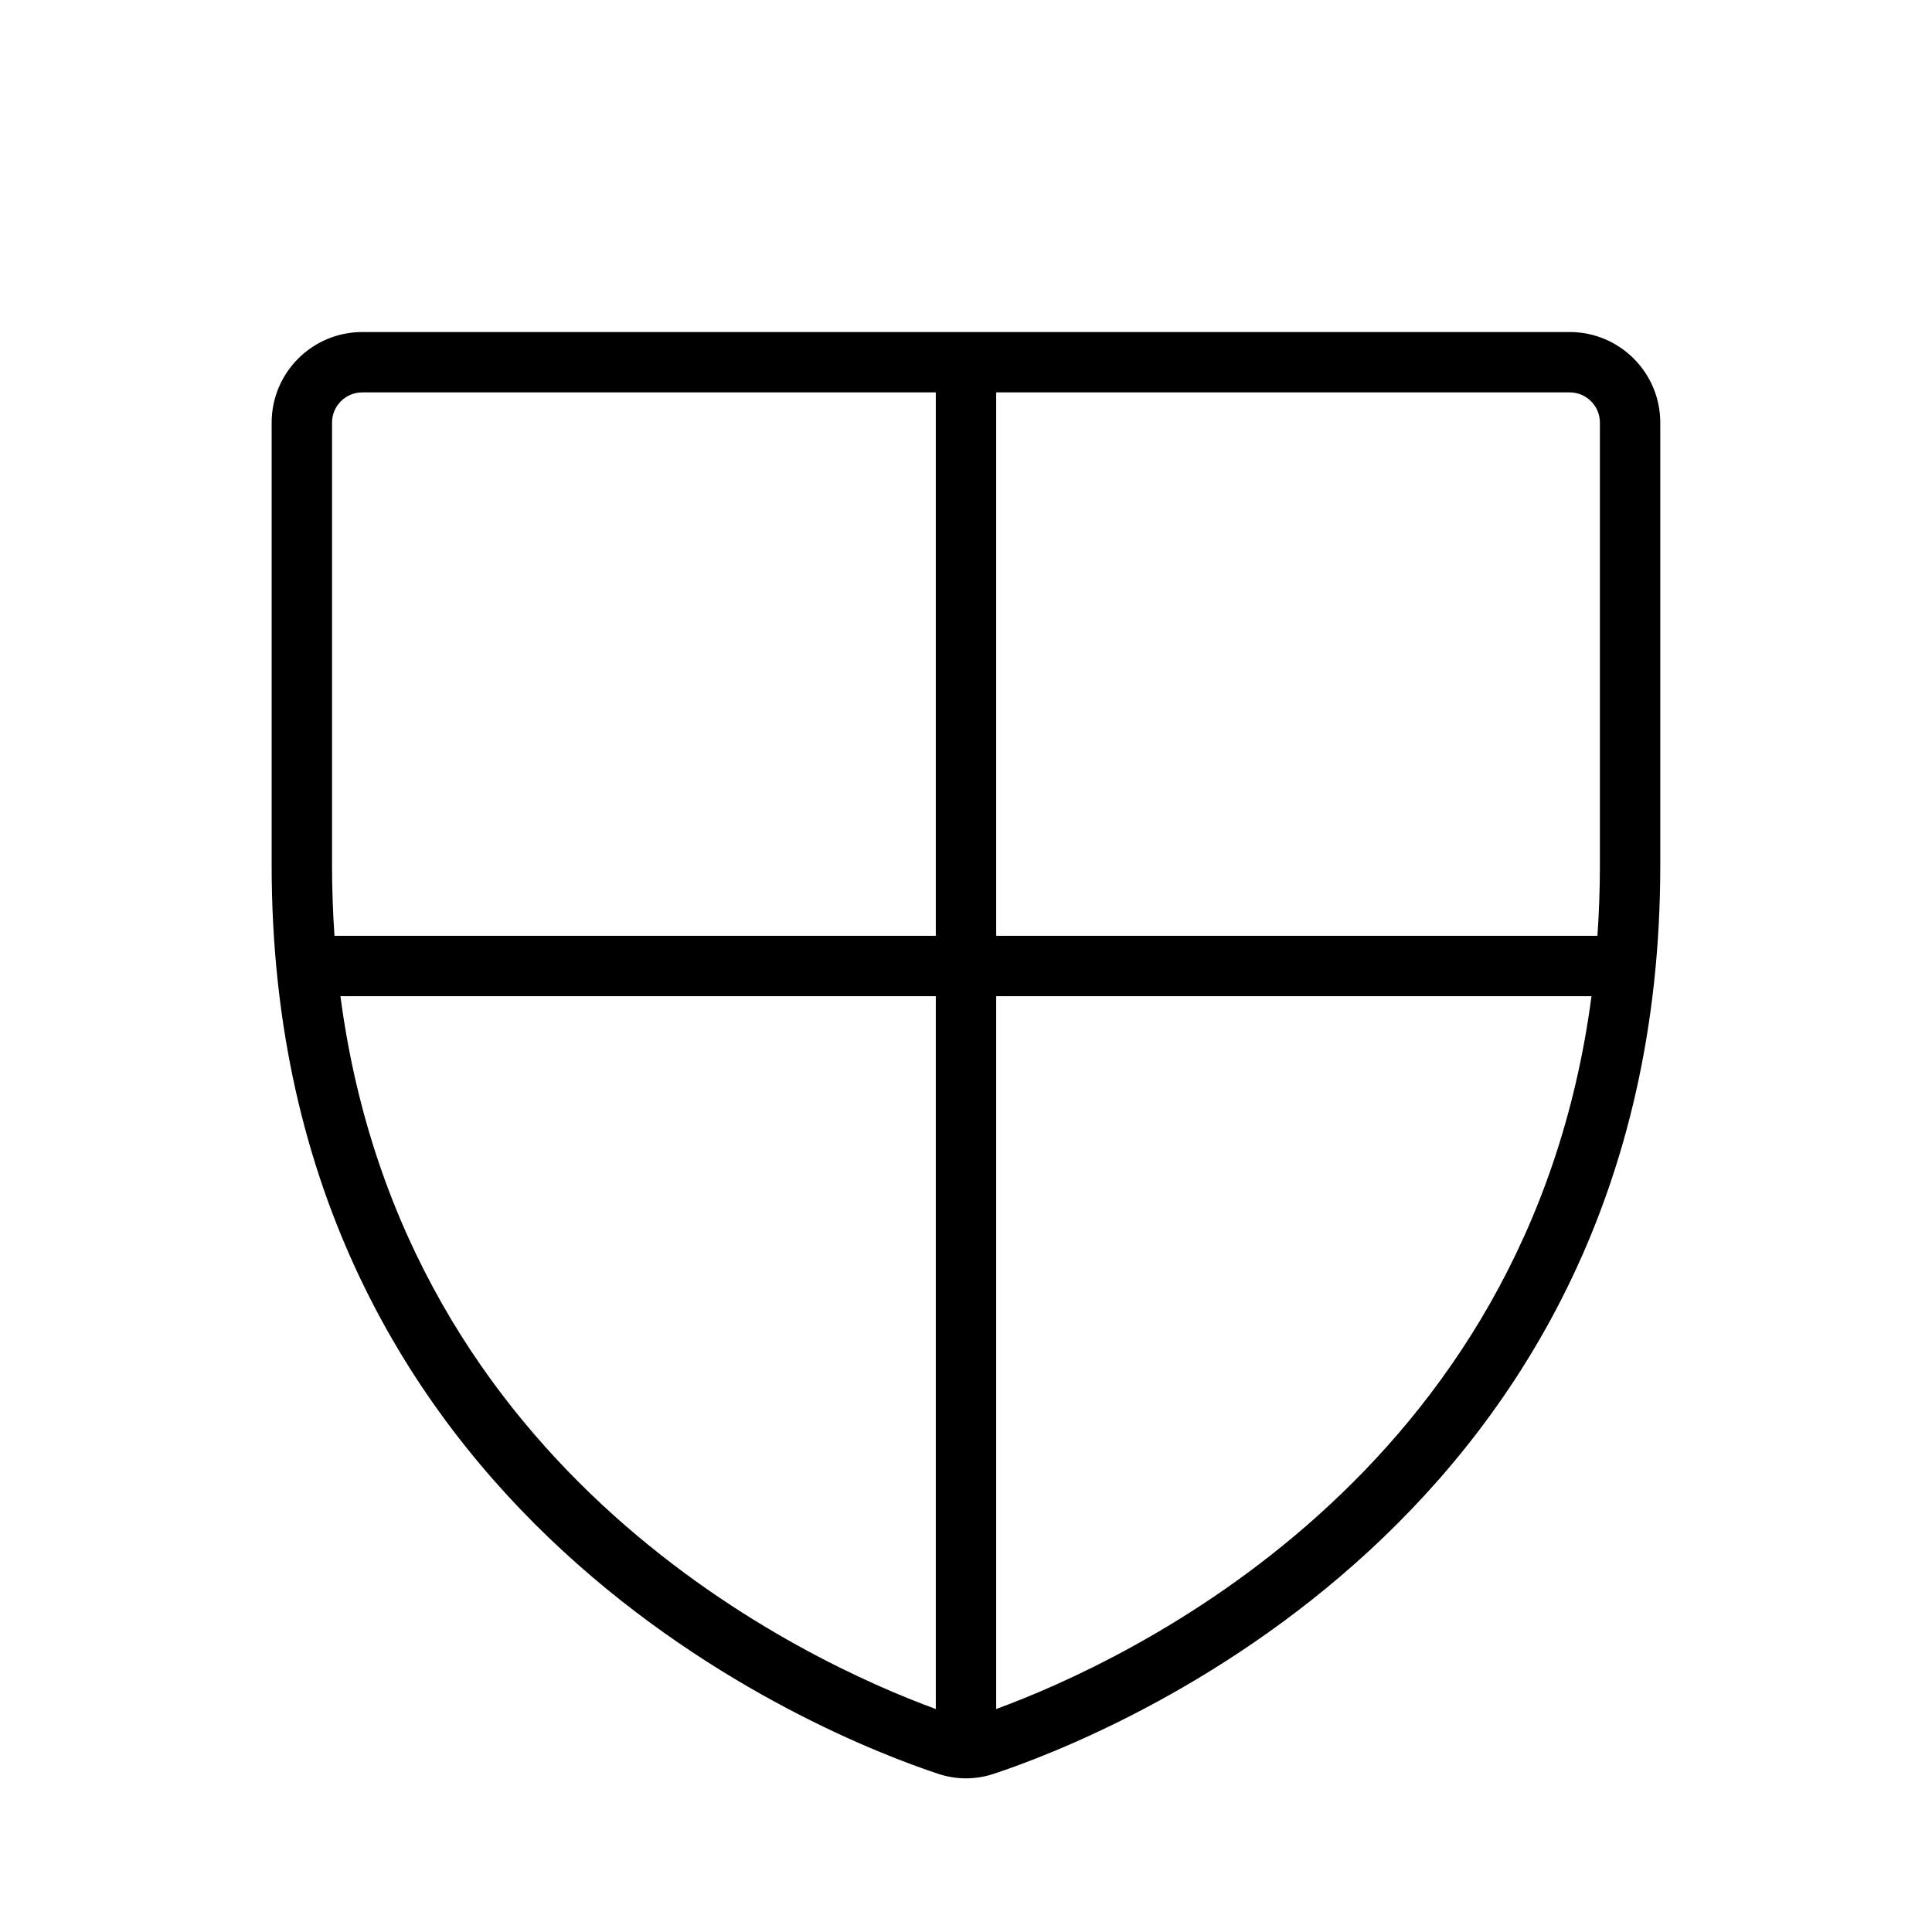
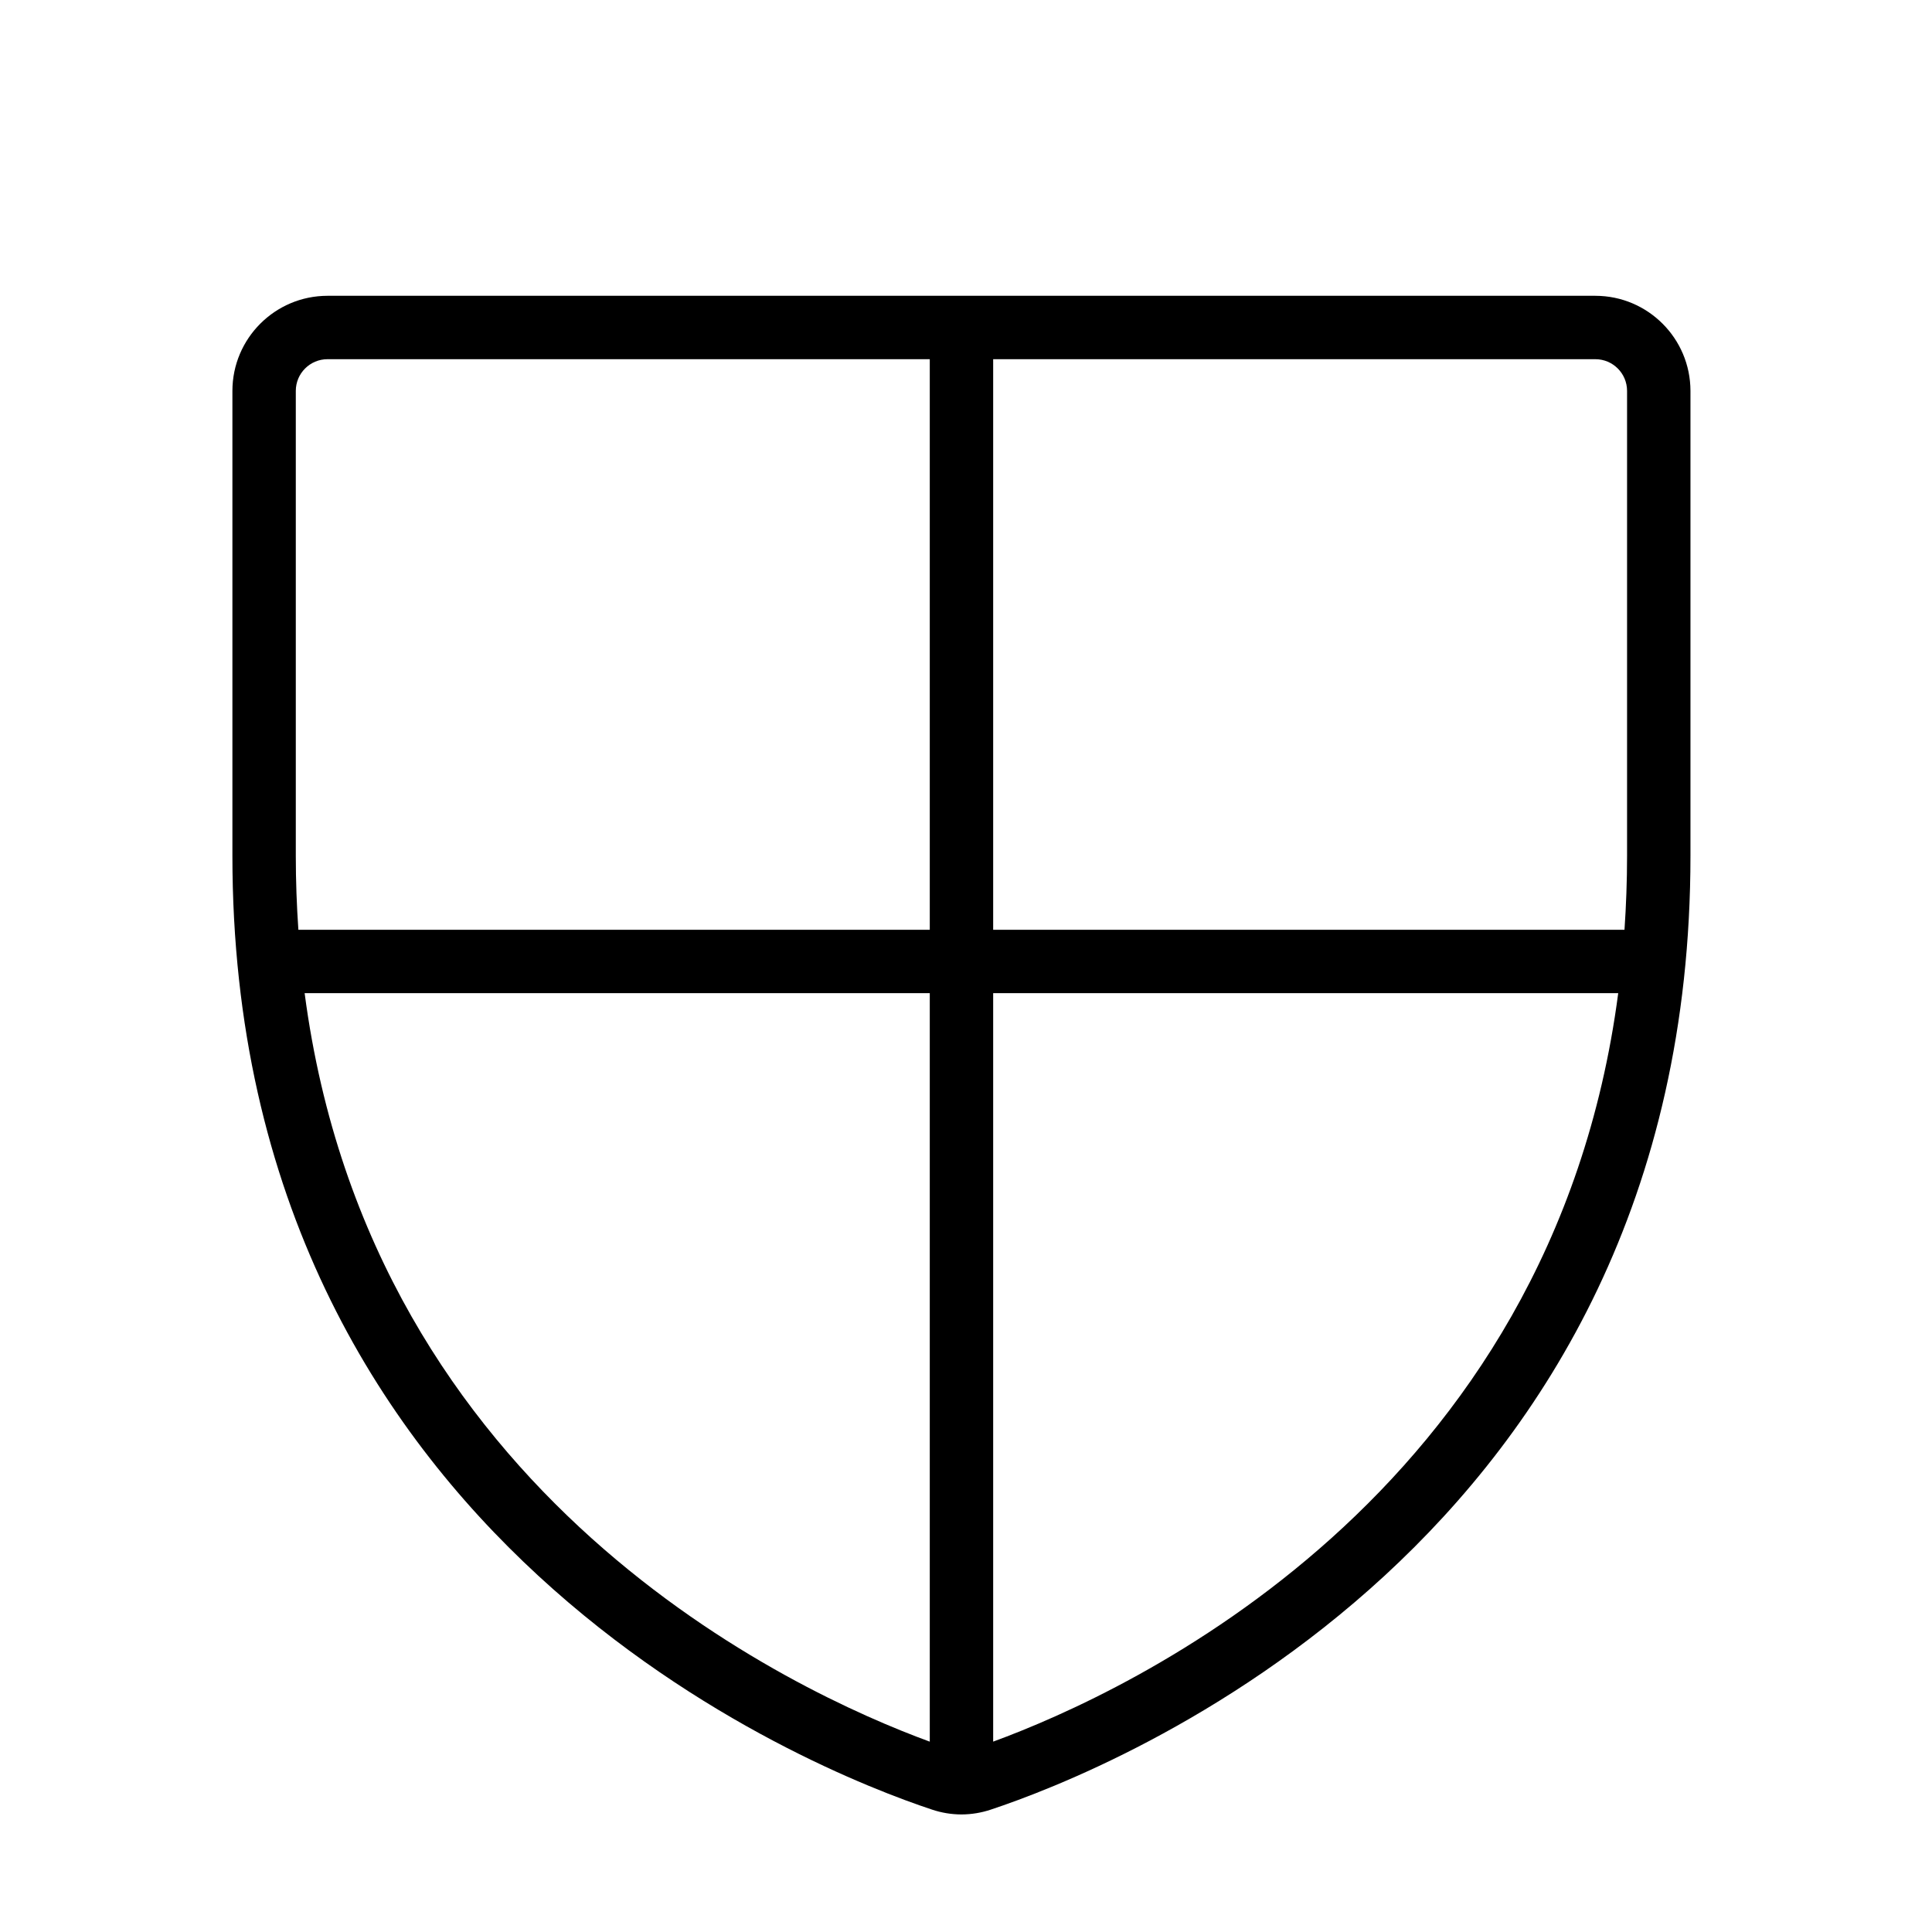
<svg xmlns="http://www.w3.org/2000/svg" fill="#000000" width="800px" height="800px" viewBox="0 0 256 256" id="Flat">
-   <path d="M207.995,43.995h-160a12.013,12.013,0,0,0-12,12v58.667c0,86.709,73.542,115.48,88.285,120.367a11.774,11.774,0,0,0,3.708.613l.013.001.02-.002a11.77,11.77,0,0,0,3.689-.612c14.743-4.887,88.285-33.658,88.285-120.367v-58.667A12.013,12.013,0,0,0,207.995,43.995Zm4,12v58.667c0,3.199-.119,6.305-.325,9.338H132V51.995h75.995A4.004,4.004,0,0,1,211.995,55.995Zm-168,0a4.004,4.004,0,0,1,4-4H124V124H44.32c-.207-3.033-.325-6.138-.325-9.338ZM45.11,132H124v94.456C106.987,220.224,53.488,195.718,45.11,132ZM132,226.452V132h78.879C202.503,195.704,149.025,220.214,132,226.452Z" />
+   <g transform="translate(-7, -7) scale(1.05)">
+     <path d="M207.995,43.995h-160a12.013,12.013,0,0,0-12,12v58.667c0,86.709,73.542,115.48,88.285,120.367a11.774,11.774,0,0,0,3.708.613l.013.001.02-.002a11.77,11.77,0,0,0,3.689-.612c14.743-4.887,88.285-33.658,88.285-120.367v-58.667A12.013,12.013,0,0,0,207.995,43.995Zm4,12v58.667c0,3.199-.119,6.305-.325,9.338H132V51.995h75.995A4.004,4.004,0,0,1,211.995,55.995Zm-168,0a4.004,4.004,0,0,1,4-4H124V124H44.32c-.207-3.033-.325-6.138-.325-9.338ZM45.11,132H124v94.456C106.987,220.224,53.488,195.718,45.11,132ZM132,226.452V132h78.879C202.503,195.704,149.025,220.214,132,226.452Z" />
+   </g>
</svg>
